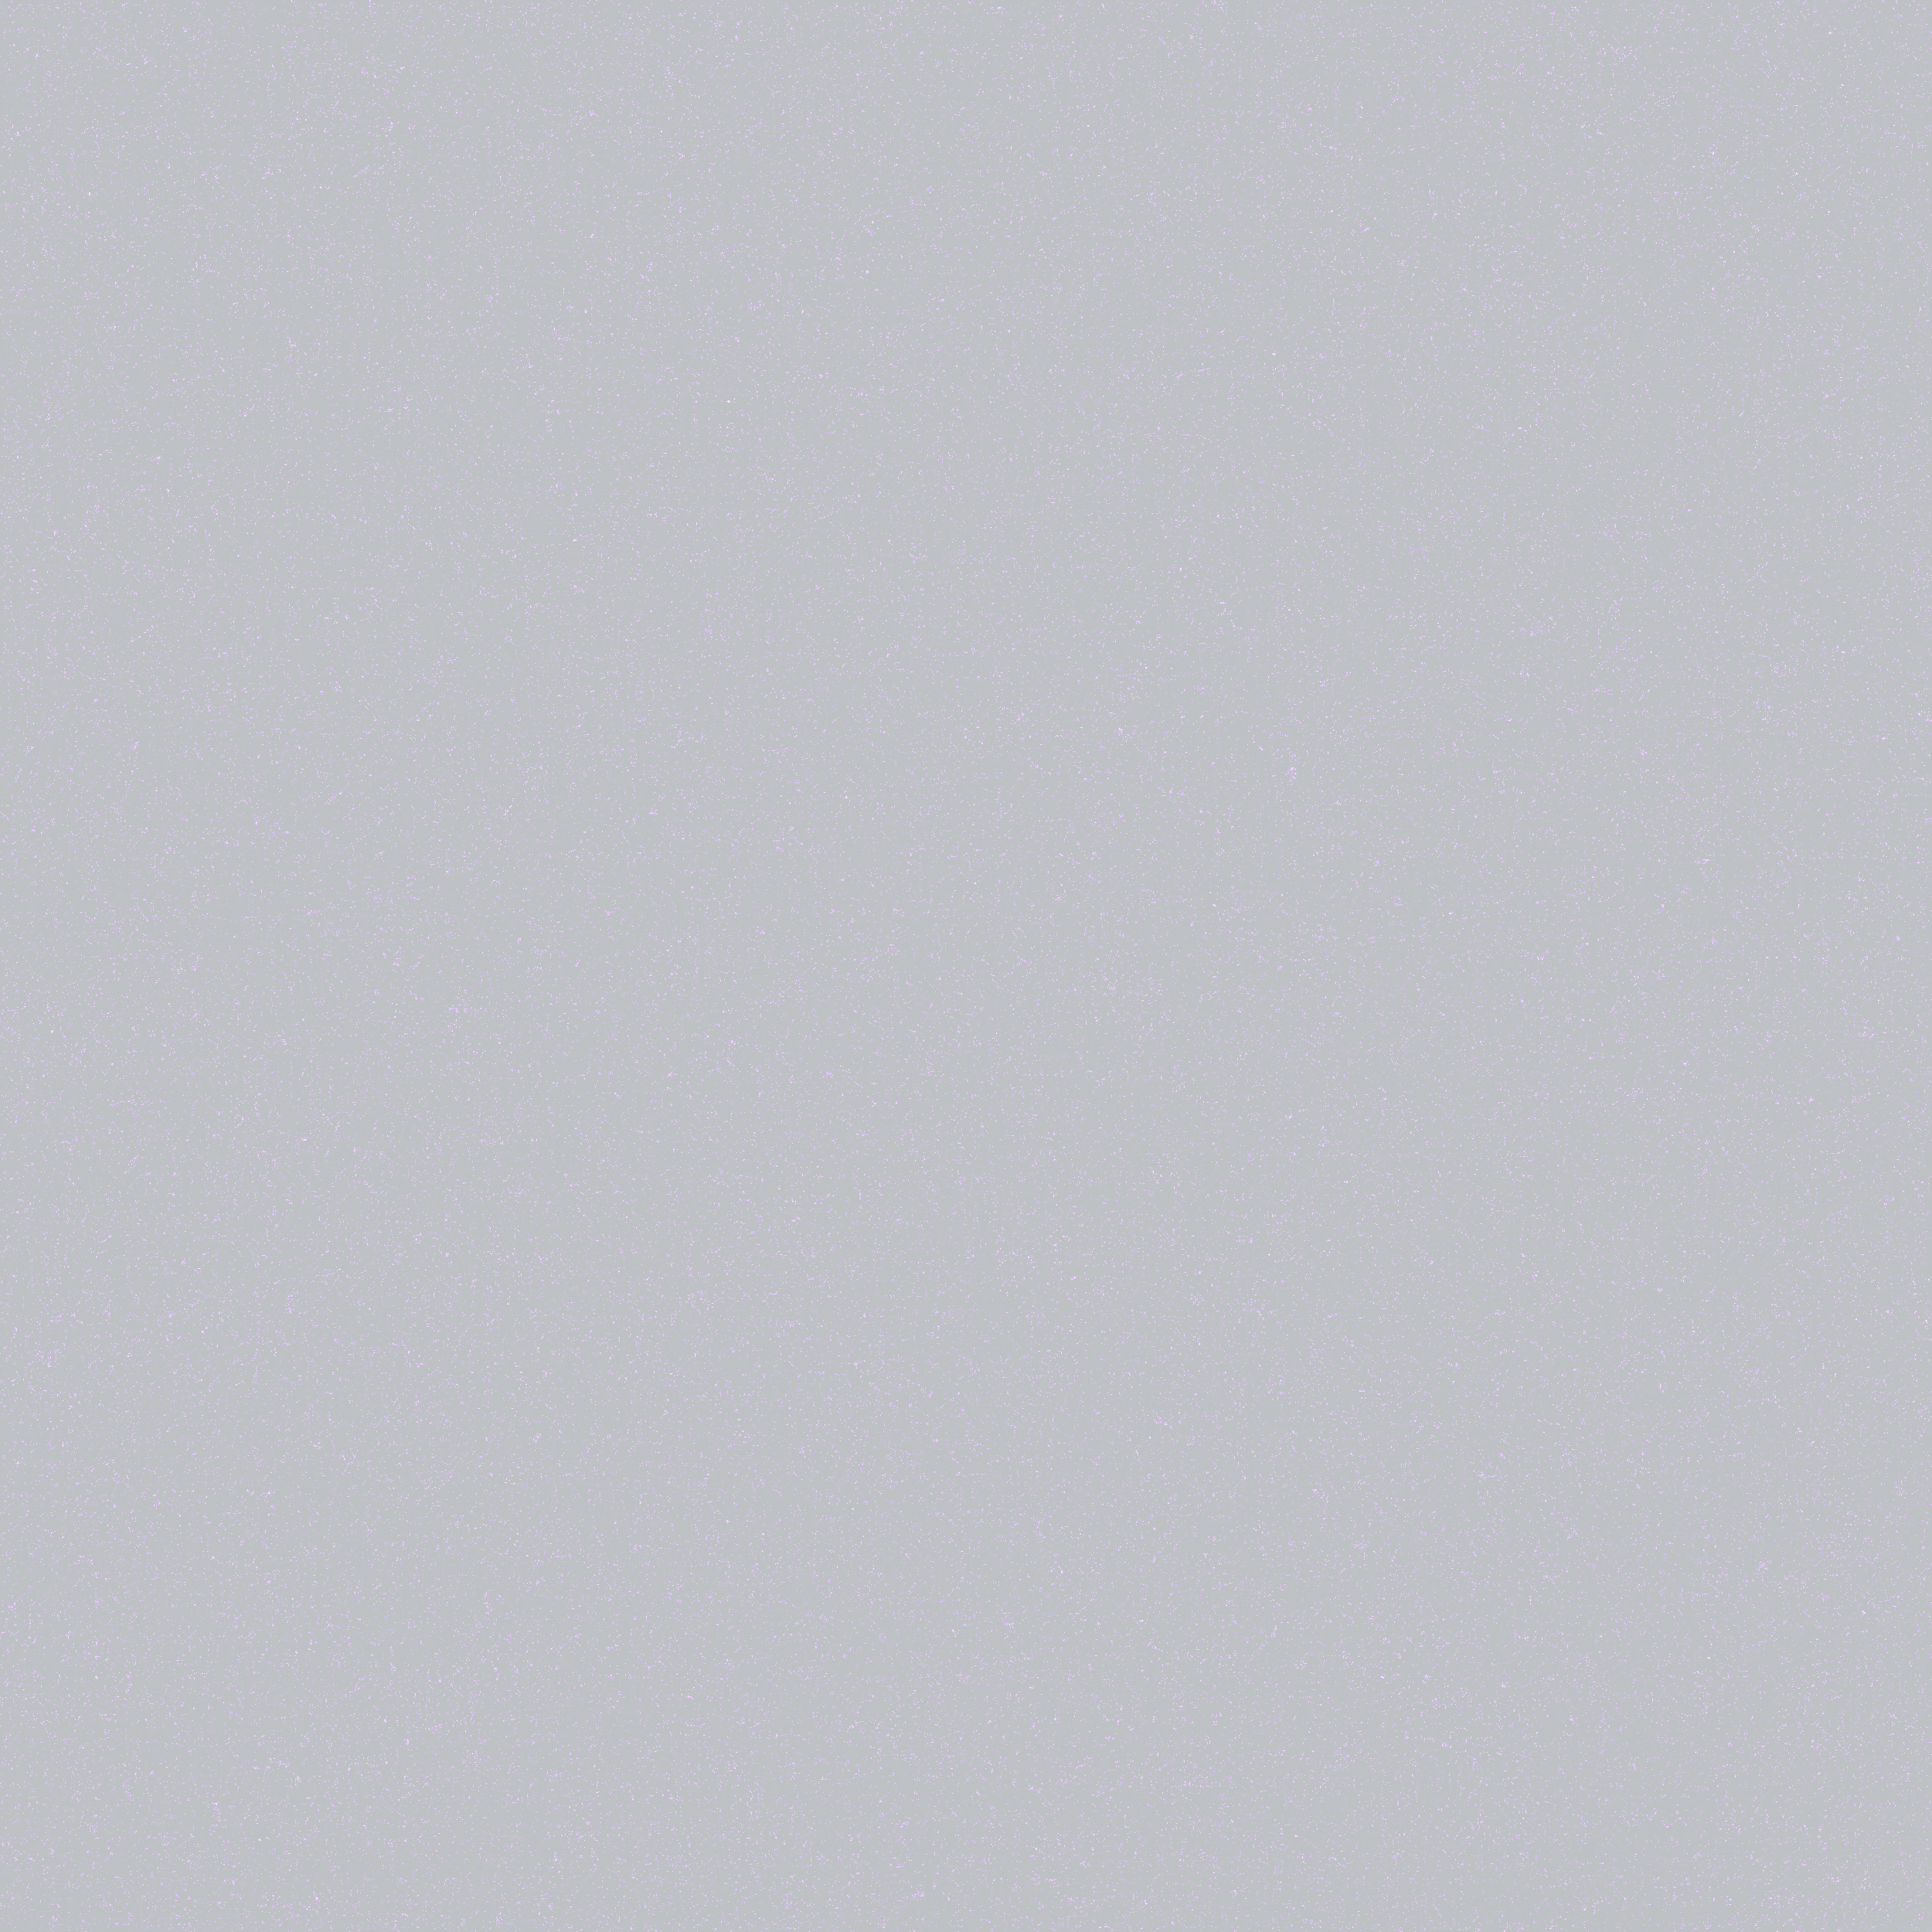
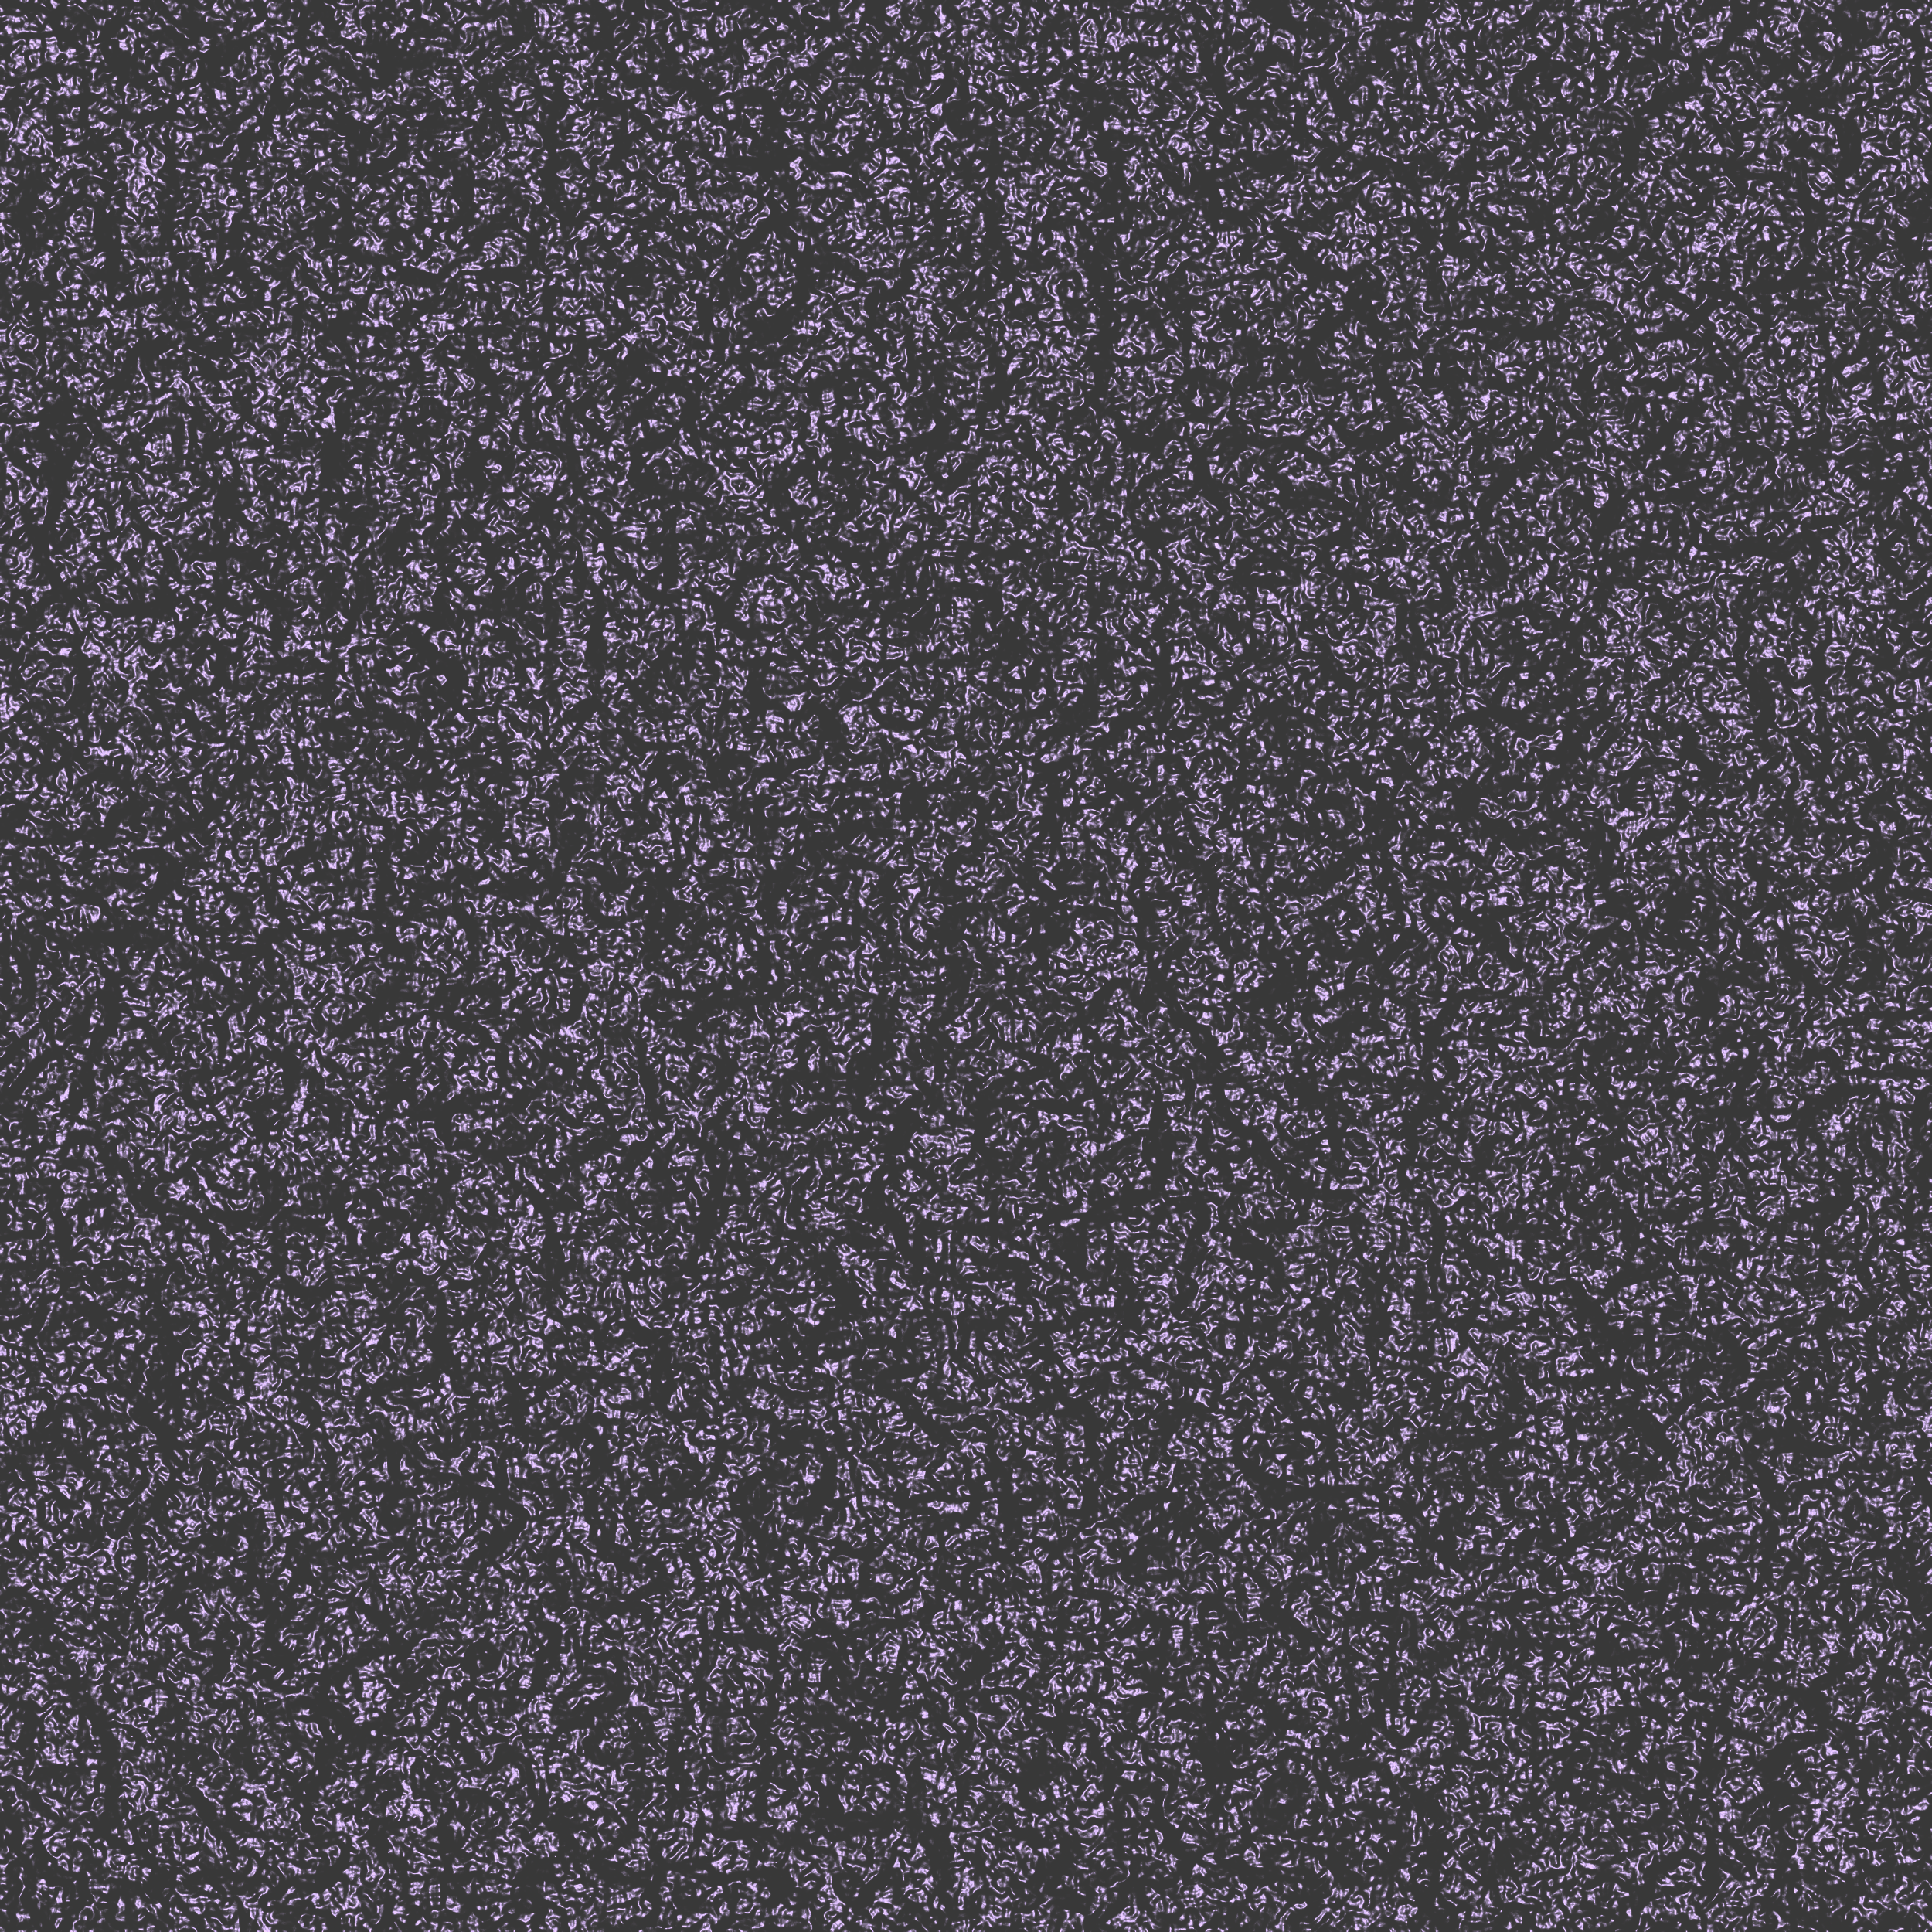
<svg xmlns="http://www.w3.org/2000/svg" version="1.1" viewBox="0 0 700 700" width="700" height="700" opacity="1">
  <defs>
    <filter id="nnnoise-filter" x="-20%" y="-20%" width="140%" height="140%" filterUnits="objectBoundingBox" primitiveUnits="userSpaceOnUse" color-interpolation-filters="linearRGB">
-       <feTurbulence type="turbulence" baseFrequency="0.137" numOctaves="4" seed="15" stitchTiles="stitch" x="0%" y="0%" width="100%" height="100%" result="turbulence" />
-       <feSpecularLighting surfaceScale="16" specularConstant="2.4" specularExponent="20" lighting-color="#7957A8" x="0%" y="0%" width="100%" height="100%" in="turbulence" result="specularLighting">
-         <feDistantLight azimuth="3" elevation="86" />
+       <feTurbulence type="fractalNoise" baseFrequency="0.05" numOctaves="4" seed="15" stitchTiles="stitch" x="0%" y="0%" width="100%" height="100%" result="turbulence" />
+       <feSpecularLighting surfaceScale="40" specularConstant="1.9" specularExponent="20" lighting-color="#7957A8" x="0%" y="0%" width="100%" height="100%" in="turbulence" result="specularLighting">
+         <feDistantLight azimuth="3" elevation="108" />
      </feSpecularLighting>
    </filter>
  </defs>
-   <rect width="700" height="700" fill="#bec1c4" />
+   <rect width="700" height="700" fill="#383838ff" />
  <rect width="700" height="700" fill="#7957a8" filter="url(#nnnoise-filter)" />
</svg>
